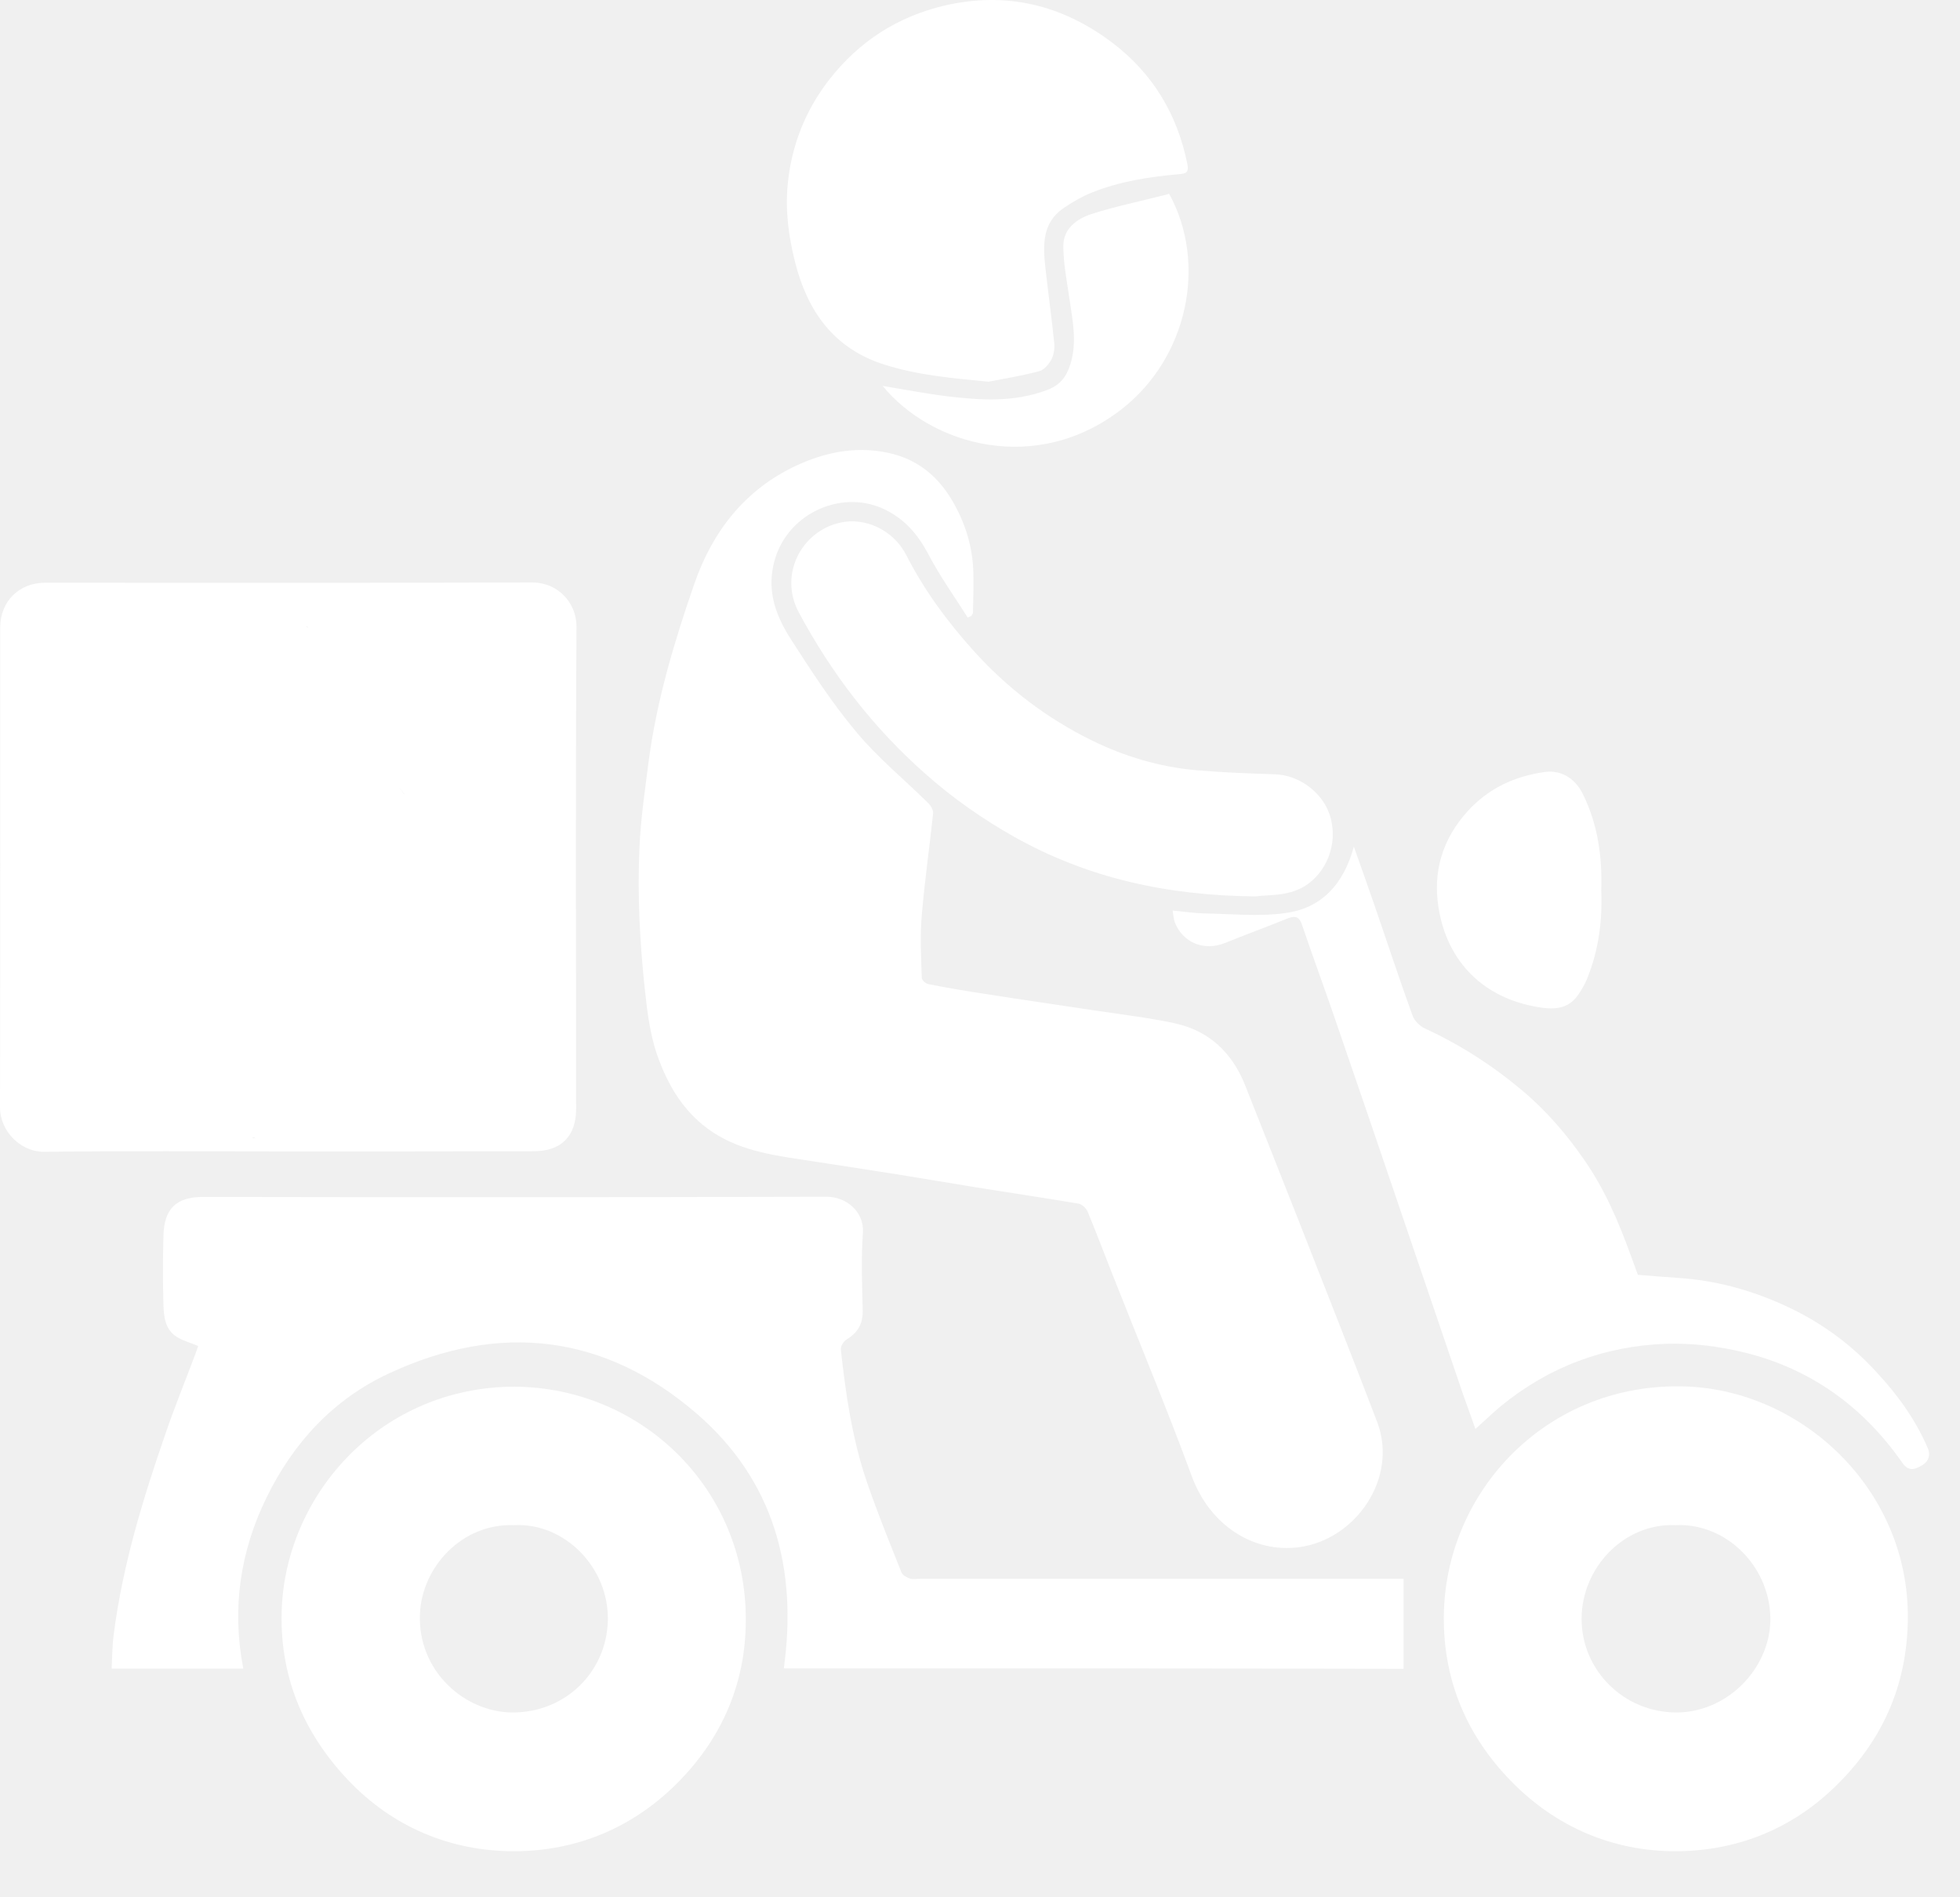
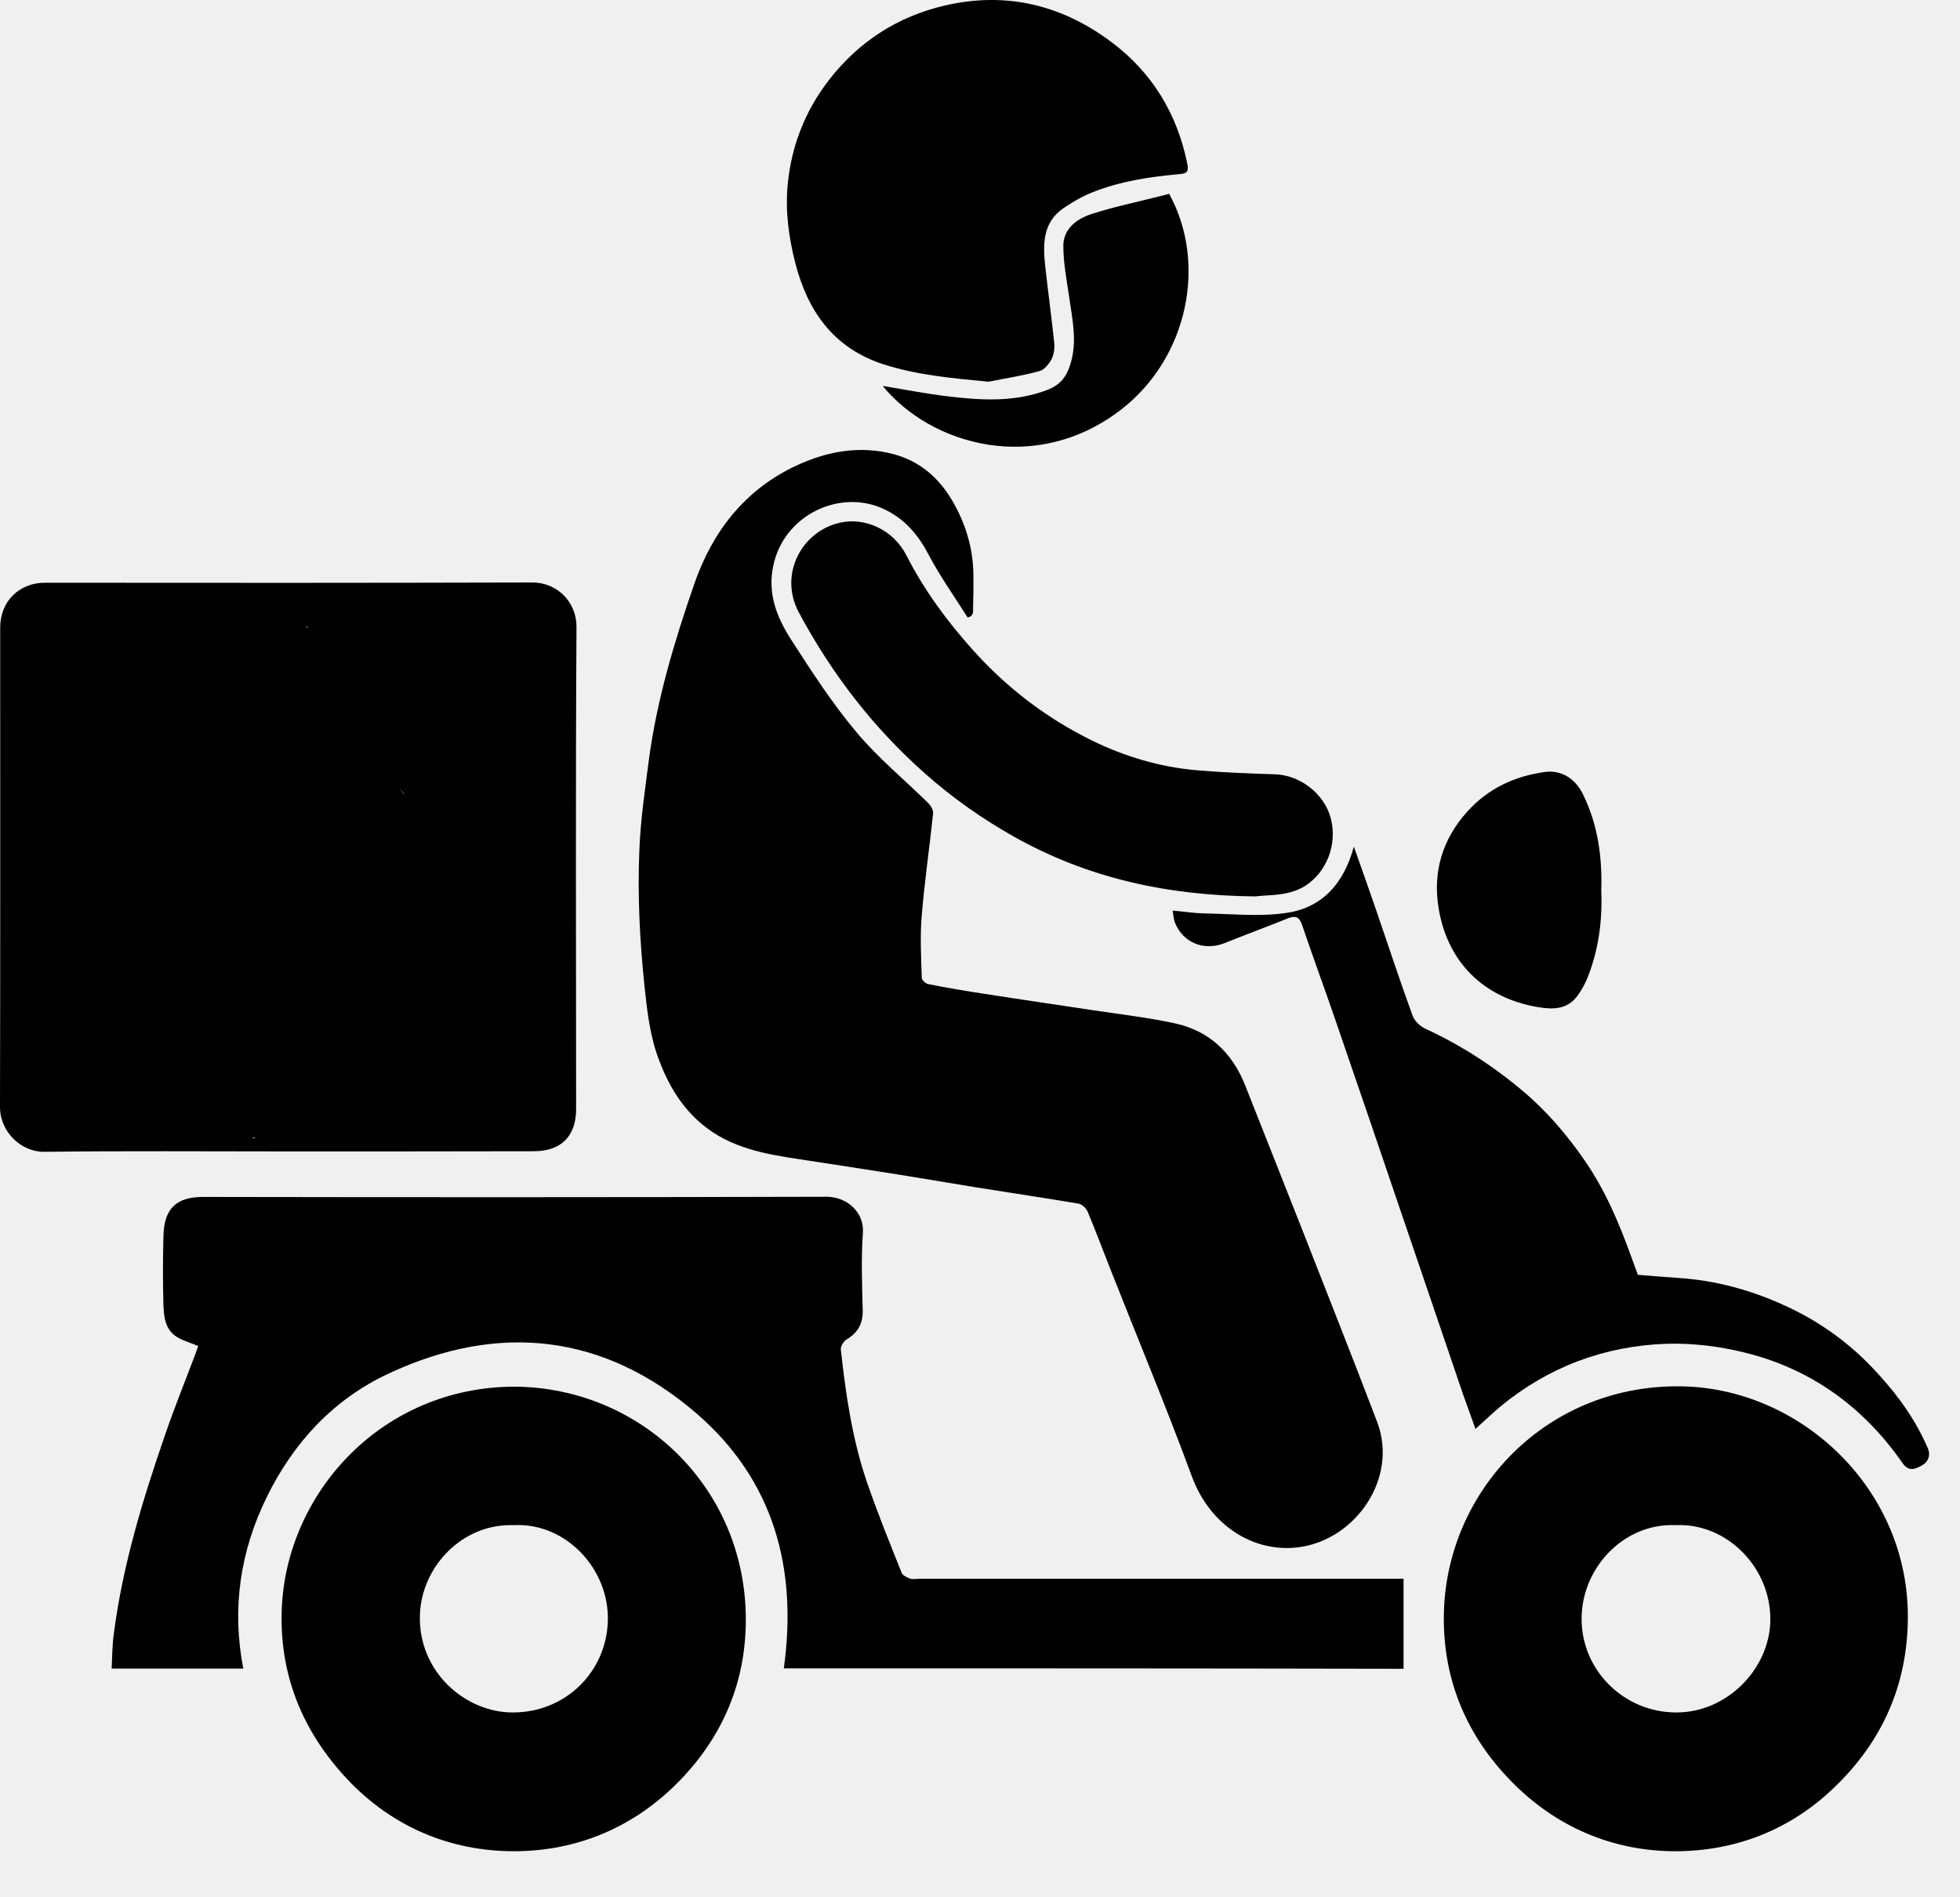
- <svg xmlns="http://www.w3.org/2000/svg" width="31" height="30" viewBox="0 0 31 30" fill="white">
-   <path d="M15.305 9.768C15.094 9.435 14.864 9.112 14.681 8.763C14.515 8.45 14.307 8.207 13.981 8.053C13.287 7.727 12.4 8.143 12.231 8.946C12.135 9.391 12.288 9.768 12.512 10.117C12.835 10.619 13.162 11.125 13.546 11.582C13.888 11.992 14.307 12.334 14.688 12.711C14.726 12.75 14.765 12.82 14.758 12.871C14.701 13.406 14.624 13.94 14.579 14.477C14.55 14.807 14.569 15.14 14.579 15.469C14.579 15.504 14.643 15.562 14.685 15.568C14.979 15.626 15.277 15.677 15.577 15.722C16.15 15.812 16.723 15.895 17.292 15.981C17.721 16.045 18.153 16.096 18.575 16.186C19.125 16.304 19.49 16.653 19.695 17.171C19.976 17.888 20.264 18.605 20.546 19.324C20.958 20.38 21.378 21.433 21.781 22.492C22.12 23.381 21.442 24.357 20.543 24.475C19.832 24.568 19.138 24.136 18.85 23.352C18.45 22.265 18.002 21.193 17.577 20.114C17.452 19.798 17.334 19.481 17.203 19.168C17.18 19.113 17.113 19.049 17.058 19.04C16.524 18.95 15.987 18.87 15.449 18.784C15.027 18.716 14.608 18.643 14.186 18.576C13.674 18.496 13.165 18.416 12.653 18.339C12.1 18.256 11.553 18.16 11.105 17.785C10.775 17.51 10.57 17.158 10.423 16.768C10.282 16.4 10.238 16.013 10.196 15.623C10.119 14.893 10.081 14.161 10.113 13.431C10.132 12.958 10.203 12.487 10.263 12.017C10.391 11.064 10.666 10.146 10.98 9.24C11.268 8.408 11.78 7.746 12.595 7.365C13.085 7.138 13.6 7.042 14.141 7.186C14.547 7.298 14.841 7.551 15.053 7.906C15.264 8.261 15.385 8.645 15.395 9.061C15.398 9.272 15.395 9.48 15.389 9.691C15.389 9.71 15.369 9.726 15.36 9.746C15.344 9.752 15.325 9.762 15.305 9.768Z" fill="white" />
-   <path d="M4.553 18.214C3.266 18.214 1.984 18.204 0.697 18.22C0.339 18.224 0 17.907 0 17.513C0.006 14.986 0.003 12.458 0.003 9.931C0.003 9.496 0.32 9.218 0.71 9.218C3.279 9.221 5.851 9.221 8.421 9.214C8.814 9.214 9.118 9.525 9.118 9.912C9.102 12.455 9.112 14.999 9.112 17.542C9.112 17.974 8.875 18.211 8.443 18.211C7.144 18.214 5.848 18.214 4.553 18.214ZM4.537 12.577C4.549 12.529 4.556 12.51 4.562 12.49C4.783 11.895 2.342 13.057 2.566 12.462C2.646 12.254 2 13 4.994 10.347C2 12 5.262 9.886 4.836 9.912C7.552 11.062 6.048 11.773 6 12C5.968 12.154 11.145 18.221 6.431 16.303C6.191 17.279 2.806 13.037 2.566 14.013C2.515 14.215 2.795 13.051 3 13C3.253 12.939 3.353 14.17 3.606 14.106C3.91 14.029 5.183 13.08 5.5 13C5.394 13.435 6.099 16.09 6 16.5C5.827 17.213 5.176 17.29 5 18C4.965 18.147 3.882 17.955 4 18C4.134 18.051 4.079 17.51 4.133 17.401C4.354 16.944 4.569 16.483 4.783 16.022C5.208 15.111 5.634 14.196 6.056 13.284C6.181 13.015 6.309 12.746 6.431 12.474C6.501 12.318 6.67 12.506 6.5 12.5C7.396 13.921 6.146 12.196 6.095 12.206C5.74 12.289 5.388 12.378 5.032 12.462C4.873 12.503 4.716 12.535 4.537 12.577Z" fill="white" />
-   <path d="M12.397 26.391C12.618 24.805 12.234 23.413 11.021 22.363C9.562 21.103 7.902 20.911 6.155 21.724C5.278 22.13 4.642 22.818 4.219 23.682C3.8 24.536 3.663 25.441 3.848 26.395C3.148 26.395 2.469 26.395 1.766 26.395C1.775 26.212 1.775 26.036 1.798 25.86C1.938 24.766 2.258 23.717 2.617 22.68C2.757 22.271 2.921 21.868 3.074 21.461C3.097 21.404 3.116 21.343 3.135 21.292C3.013 21.241 2.895 21.209 2.796 21.148C2.613 21.033 2.591 20.831 2.585 20.642C2.575 20.281 2.575 19.916 2.585 19.555C2.594 19.129 2.777 18.931 3.221 18.934C6.507 18.94 9.789 18.94 13.075 18.931C13.382 18.931 13.67 19.164 13.648 19.5C13.619 19.91 13.635 20.322 13.645 20.732C13.648 20.943 13.565 21.084 13.389 21.189C13.341 21.218 13.293 21.298 13.299 21.349C13.376 22.053 13.478 22.754 13.705 23.426C13.872 23.915 14.067 24.395 14.259 24.875C14.275 24.92 14.342 24.952 14.393 24.971C14.441 24.987 14.499 24.974 14.553 24.974C17.026 24.974 19.502 24.974 21.976 24.974C22.046 24.974 22.113 24.974 22.199 24.974C22.199 25.451 22.199 25.921 22.199 26.398C18.949 26.391 15.679 26.391 12.397 26.391Z" fill="white" />
-   <path d="M8.136 21.935C10.148 21.948 11.806 23.55 11.796 25.636C11.793 26.609 11.434 27.46 10.756 28.161C10.04 28.903 9.128 29.284 8.13 29.284C7.122 29.284 6.204 28.9 5.493 28.145C4.78 27.386 4.412 26.481 4.457 25.432C4.54 23.608 6.04 21.941 8.136 21.935ZM8.133 24.126C7.301 24.094 6.671 24.795 6.642 25.531C6.604 26.436 7.352 27.086 8.104 27.089C8.945 27.092 9.595 26.446 9.614 25.633C9.633 24.801 8.933 24.085 8.133 24.126Z" fill="white" />
-   <path d="M30.175 25.604C30.166 26.663 29.766 27.556 29.001 28.285C28.304 28.954 27.433 29.284 26.499 29.284C25.507 29.284 24.605 28.9 23.898 28.173C23.201 27.46 22.83 26.587 22.836 25.582C22.846 23.599 24.468 21.855 26.669 21.932C28.524 22.002 30.194 23.579 30.175 25.604ZM26.499 24.126C25.687 24.091 25.015 24.798 25.015 25.608C25.015 26.423 25.683 27.086 26.509 27.089C27.309 27.092 27.977 26.411 28 25.652C28.022 24.805 27.315 24.085 26.499 24.126Z" fill="white" />
-   <path d="M15.634 6.038C15.062 5.983 14.502 5.935 13.961 5.759C13.184 5.503 12.771 4.921 12.576 4.15C12.474 3.747 12.419 3.337 12.458 2.925C12.515 2.314 12.733 1.754 13.11 1.267C13.581 0.66 14.192 0.263 14.944 0.087C15.916 -0.137 16.793 0.077 17.58 0.666C18.223 1.149 18.619 1.799 18.779 2.592C18.808 2.733 18.754 2.746 18.648 2.755C18.181 2.797 17.717 2.867 17.276 3.043C17.116 3.107 16.959 3.197 16.815 3.296C16.482 3.529 16.495 3.881 16.534 4.233C16.578 4.63 16.633 5.027 16.674 5.423C16.684 5.51 16.668 5.609 16.63 5.686C16.588 5.762 16.514 5.852 16.438 5.871C16.175 5.942 15.903 5.986 15.634 6.038Z" fill="white" />
-   <path d="M21.413 13.393C21.522 13.7 21.631 14.007 21.737 14.314C21.938 14.896 22.13 15.485 22.341 16.064C22.37 16.147 22.456 16.231 22.536 16.269C23.099 16.528 23.611 16.858 24.085 17.258C24.465 17.578 24.782 17.949 25.064 18.358C25.387 18.825 25.605 19.34 25.796 19.868C25.832 19.967 25.87 20.067 25.905 20.166C26.113 20.182 26.321 20.201 26.526 20.214C27.14 20.252 27.719 20.412 28.276 20.674C28.817 20.927 29.29 21.276 29.69 21.717C30.016 22.069 30.298 22.46 30.49 22.907C30.541 23.026 30.496 23.131 30.384 23.189C30.282 23.243 30.186 23.282 30.087 23.138C29.469 22.252 28.637 21.65 27.588 21.394C27.188 21.295 26.763 21.244 26.35 21.257C25.377 21.292 24.497 21.621 23.739 22.242C23.605 22.354 23.48 22.476 23.336 22.604C23.269 22.412 23.202 22.232 23.138 22.05C22.818 21.113 22.501 20.175 22.181 19.238C21.823 18.185 21.465 17.133 21.103 16.083C20.937 15.6 20.758 15.117 20.594 14.631C20.55 14.503 20.492 14.481 20.374 14.525C20.041 14.66 19.702 14.784 19.369 14.919C19.043 15.047 18.713 14.916 18.582 14.593C18.563 14.541 18.56 14.484 18.547 14.404C18.726 14.42 18.883 14.445 19.04 14.449C19.465 14.455 19.897 14.503 20.316 14.445C20.905 14.372 21.253 13.982 21.413 13.393Z" fill="white" />
-   <path d="M19.857 14.18C18.446 14.167 17.199 13.886 16.044 13.239C15.538 12.954 15.068 12.625 14.633 12.238C13.807 11.508 13.152 10.654 12.633 9.685C12.316 9.09 12.675 8.405 13.286 8.268C13.679 8.178 14.13 8.38 14.335 8.783C14.617 9.336 14.978 9.826 15.391 10.286C15.925 10.881 16.549 11.358 17.263 11.71C17.784 11.966 18.338 12.132 18.92 12.184C19.329 12.219 19.745 12.235 20.158 12.248C20.555 12.257 20.945 12.551 21.047 12.942C21.159 13.364 20.977 13.809 20.628 14.023C20.353 14.183 20.056 14.151 19.857 14.18Z" fill="white" />
-   <path d="M25.326 14.087C25.346 14.56 25.285 15.031 25.102 15.482C25.064 15.575 25.013 15.664 24.955 15.744C24.795 15.975 24.552 15.971 24.319 15.93C23.471 15.786 22.895 15.226 22.754 14.368C22.658 13.796 22.812 13.274 23.212 12.833C23.541 12.471 23.954 12.279 24.431 12.212C24.68 12.177 24.907 12.302 25.035 12.561C25.272 13.041 25.343 13.553 25.326 14.087Z" fill="white" />
-   <path d="M18.491 3.065C19.099 4.169 18.785 5.663 17.736 6.476C16.386 7.522 14.726 7.042 13.961 6.105C14.294 6.159 14.633 6.226 14.975 6.268C15.509 6.332 16.041 6.367 16.562 6.169C16.767 6.092 16.866 5.961 16.927 5.769C17.042 5.41 16.962 5.059 16.911 4.703C16.872 4.432 16.818 4.16 16.818 3.888C16.818 3.616 17.035 3.459 17.266 3.385C17.64 3.264 18.027 3.187 18.408 3.088C18.433 3.085 18.456 3.075 18.491 3.065Z" fill="white" />
+ <svg xmlns="http://www.w3.org/2000/svg" fill="currentColor" width="31" height="30" viewBox="0 0 31 30">
+   <path d="M15.305 9.768C15.094 9.435 14.864 9.112 14.681 8.763C14.515 8.45 14.307 8.207 13.981 8.053C13.287 7.727 12.4 8.143 12.231 8.946C12.135 9.391 12.288 9.768 12.512 10.117C12.835 10.619 13.162 11.125 13.546 11.582C13.888 11.992 14.307 12.334 14.688 12.711C14.726 12.75 14.765 12.82 14.758 12.871C14.701 13.406 14.624 13.94 14.579 14.477C14.55 14.807 14.569 15.14 14.579 15.469C14.579 15.504 14.643 15.562 14.685 15.568C14.979 15.626 15.277 15.677 15.577 15.722C16.15 15.812 16.723 15.895 17.292 15.981C17.721 16.045 18.153 16.096 18.575 16.186C19.125 16.304 19.49 16.653 19.695 17.171C19.976 17.888 20.264 18.605 20.546 19.324C20.958 20.38 21.378 21.433 21.781 22.492C22.12 23.381 21.442 24.357 20.543 24.475C19.832 24.568 19.138 24.136 18.85 23.352C18.45 22.265 18.002 21.193 17.577 20.114C17.452 19.798 17.334 19.481 17.203 19.168C17.18 19.113 17.113 19.049 17.058 19.04C16.524 18.95 15.987 18.87 15.449 18.784C15.027 18.716 14.608 18.643 14.186 18.576C13.674 18.496 13.165 18.416 12.653 18.339C12.1 18.256 11.553 18.16 11.105 17.785C10.775 17.51 10.57 17.158 10.423 16.768C10.282 16.4 10.238 16.013 10.196 15.623C10.119 14.893 10.081 14.161 10.113 13.431C10.132 12.958 10.203 12.487 10.263 12.017C10.391 11.064 10.666 10.146 10.98 9.24C11.268 8.408 11.78 7.746 12.595 7.365C13.085 7.138 13.6 7.042 14.141 7.186C14.547 7.298 14.841 7.551 15.053 7.906C15.264 8.261 15.385 8.645 15.395 9.061C15.398 9.272 15.395 9.48 15.389 9.691C15.389 9.71 15.369 9.726 15.36 9.746C15.344 9.752 15.325 9.762 15.305 9.768Z" />
+   <path d="M4.553 18.214C3.266 18.214 1.984 18.204 0.697 18.22C0.339 18.224 0 17.907 0 17.513C0.006 14.986 0.003 12.458 0.003 9.931C0.003 9.496 0.32 9.218 0.71 9.218C3.279 9.221 5.851 9.221 8.421 9.214C8.814 9.214 9.118 9.525 9.118 9.912C9.102 12.455 9.112 14.999 9.112 17.542C9.112 17.974 8.875 18.211 8.443 18.211C7.144 18.214 5.848 18.214 4.553 18.214ZM4.537 12.577C4.549 12.529 4.556 12.51 4.562 12.49C4.783 11.895 2.342 13.057 2.566 12.462C2.646 12.254 2 13 4.994 10.347C2 12 5.262 9.886 4.836 9.912C7.552 11.062 6.048 11.773 6 12C5.968 12.154 11.145 18.221 6.431 16.303C6.191 17.279 2.806 13.037 2.566 14.013C2.515 14.215 2.795 13.051 3 13C3.253 12.939 3.353 14.17 3.606 14.106C3.91 14.029 5.183 13.08 5.5 13C5.394 13.435 6.099 16.09 6 16.5C5.827 17.213 5.176 17.29 5 18C4.965 18.147 3.882 17.955 4 18C4.134 18.051 4.079 17.51 4.133 17.401C4.354 16.944 4.569 16.483 4.783 16.022C5.208 15.111 5.634 14.196 6.056 13.284C6.181 13.015 6.309 12.746 6.431 12.474C6.501 12.318 6.67 12.506 6.5 12.5C7.396 13.921 6.146 12.196 6.095 12.206C5.74 12.289 5.388 12.378 5.032 12.462C4.873 12.503 4.716 12.535 4.537 12.577Z" />
+   <path d="M12.397 26.391C12.618 24.805 12.234 23.413 11.021 22.363C9.562 21.103 7.902 20.911 6.155 21.724C5.278 22.13 4.642 22.818 4.219 23.682C3.8 24.536 3.663 25.441 3.848 26.395C3.148 26.395 2.469 26.395 1.766 26.395C1.775 26.212 1.775 26.036 1.798 25.86C1.938 24.766 2.258 23.717 2.617 22.68C2.757 22.271 2.921 21.868 3.074 21.461C3.097 21.404 3.116 21.343 3.135 21.292C3.013 21.241 2.895 21.209 2.796 21.148C2.613 21.033 2.591 20.831 2.585 20.642C2.575 20.281 2.575 19.916 2.585 19.555C2.594 19.129 2.777 18.931 3.221 18.934C6.507 18.94 9.789 18.94 13.075 18.931C13.382 18.931 13.67 19.164 13.648 19.5C13.619 19.91 13.635 20.322 13.645 20.732C13.648 20.943 13.565 21.084 13.389 21.189C13.341 21.218 13.293 21.298 13.299 21.349C13.376 22.053 13.478 22.754 13.705 23.426C13.872 23.915 14.067 24.395 14.259 24.875C14.275 24.92 14.342 24.952 14.393 24.971C14.441 24.987 14.499 24.974 14.553 24.974C17.026 24.974 19.502 24.974 21.976 24.974C22.046 24.974 22.113 24.974 22.199 24.974C22.199 25.451 22.199 25.921 22.199 26.398C18.949 26.391 15.679 26.391 12.397 26.391Z" />
+   <path d="M8.136 21.935C10.148 21.948 11.806 23.55 11.796 25.636C11.793 26.609 11.434 27.46 10.756 28.161C10.04 28.903 9.128 29.284 8.13 29.284C7.122 29.284 6.204 28.9 5.493 28.145C4.78 27.386 4.412 26.481 4.457 25.432C4.54 23.608 6.04 21.941 8.136 21.935ZM8.133 24.126C7.301 24.094 6.671 24.795 6.642 25.531C6.604 26.436 7.352 27.086 8.104 27.089C8.945 27.092 9.595 26.446 9.614 25.633C9.633 24.801 8.933 24.085 8.133 24.126Z" />
+   <path d="M30.175 25.604C30.166 26.663 29.766 27.556 29.001 28.285C28.304 28.954 27.433 29.284 26.499 29.284C25.507 29.284 24.605 28.9 23.898 28.173C23.201 27.46 22.83 26.587 22.836 25.582C22.846 23.599 24.468 21.855 26.669 21.932C28.524 22.002 30.194 23.579 30.175 25.604ZM26.499 24.126C25.687 24.091 25.015 24.798 25.015 25.608C25.015 26.423 25.683 27.086 26.509 27.089C27.309 27.092 27.977 26.411 28 25.652C28.022 24.805 27.315 24.085 26.499 24.126Z" />
+   <path d="M15.634 6.038C15.062 5.983 14.502 5.935 13.961 5.759C13.184 5.503 12.771 4.921 12.576 4.15C12.474 3.747 12.419 3.337 12.458 2.925C12.515 2.314 12.733 1.754 13.11 1.267C13.581 0.66 14.192 0.263 14.944 0.087C15.916 -0.137 16.793 0.077 17.58 0.666C18.223 1.149 18.619 1.799 18.779 2.592C18.808 2.733 18.754 2.746 18.648 2.755C18.181 2.797 17.717 2.867 17.276 3.043C17.116 3.107 16.959 3.197 16.815 3.296C16.482 3.529 16.495 3.881 16.534 4.233C16.578 4.63 16.633 5.027 16.674 5.423C16.684 5.51 16.668 5.609 16.63 5.686C16.588 5.762 16.514 5.852 16.438 5.871C16.175 5.942 15.903 5.986 15.634 6.038Z" />
+   <path d="M21.413 13.393C21.522 13.7 21.631 14.007 21.737 14.314C21.938 14.896 22.13 15.485 22.341 16.064C22.37 16.147 22.456 16.231 22.536 16.269C23.099 16.528 23.611 16.858 24.085 17.258C24.465 17.578 24.782 17.949 25.064 18.358C25.387 18.825 25.605 19.34 25.796 19.868C25.832 19.967 25.87 20.067 25.905 20.166C26.113 20.182 26.321 20.201 26.526 20.214C27.14 20.252 27.719 20.412 28.276 20.674C28.817 20.927 29.29 21.276 29.69 21.717C30.016 22.069 30.298 22.46 30.49 22.907C30.541 23.026 30.496 23.131 30.384 23.189C30.282 23.243 30.186 23.282 30.087 23.138C29.469 22.252 28.637 21.65 27.588 21.394C27.188 21.295 26.763 21.244 26.35 21.257C25.377 21.292 24.497 21.621 23.739 22.242C23.605 22.354 23.48 22.476 23.336 22.604C23.269 22.412 23.202 22.232 23.138 22.05C22.818 21.113 22.501 20.175 22.181 19.238C21.823 18.185 21.465 17.133 21.103 16.083C20.937 15.6 20.758 15.117 20.594 14.631C20.55 14.503 20.492 14.481 20.374 14.525C20.041 14.66 19.702 14.784 19.369 14.919C19.043 15.047 18.713 14.916 18.582 14.593C18.563 14.541 18.56 14.484 18.547 14.404C18.726 14.42 18.883 14.445 19.04 14.449C19.465 14.455 19.897 14.503 20.316 14.445C20.905 14.372 21.253 13.982 21.413 13.393Z" />
+   <path d="M19.857 14.18C18.446 14.167 17.199 13.886 16.044 13.239C15.538 12.954 15.068 12.625 14.633 12.238C13.807 11.508 13.152 10.654 12.633 9.685C12.316 9.09 12.675 8.405 13.286 8.268C13.679 8.178 14.13 8.38 14.335 8.783C14.617 9.336 14.978 9.826 15.391 10.286C15.925 10.881 16.549 11.358 17.263 11.71C17.784 11.966 18.338 12.132 18.92 12.184C19.329 12.219 19.745 12.235 20.158 12.248C20.555 12.257 20.945 12.551 21.047 12.942C21.159 13.364 20.977 13.809 20.628 14.023C20.353 14.183 20.056 14.151 19.857 14.18Z" />
+   <path d="M25.326 14.087C25.346 14.56 25.285 15.031 25.102 15.482C25.064 15.575 25.013 15.664 24.955 15.744C24.795 15.975 24.552 15.971 24.319 15.93C23.471 15.786 22.895 15.226 22.754 14.368C22.658 13.796 22.812 13.274 23.212 12.833C23.541 12.471 23.954 12.279 24.431 12.212C24.68 12.177 24.907 12.302 25.035 12.561C25.272 13.041 25.343 13.553 25.326 14.087Z" />
+   <path d="M18.491 3.065C19.099 4.169 18.785 5.663 17.736 6.476C16.386 7.522 14.726 7.042 13.961 6.105C14.294 6.159 14.633 6.226 14.975 6.268C15.509 6.332 16.041 6.367 16.562 6.169C16.767 6.092 16.866 5.961 16.927 5.769C17.042 5.41 16.962 5.059 16.911 4.703C16.872 4.432 16.818 4.16 16.818 3.888C16.818 3.616 17.035 3.459 17.266 3.385C17.64 3.264 18.027 3.187 18.408 3.088C18.433 3.085 18.456 3.075 18.491 3.065Z" />
</svg>
